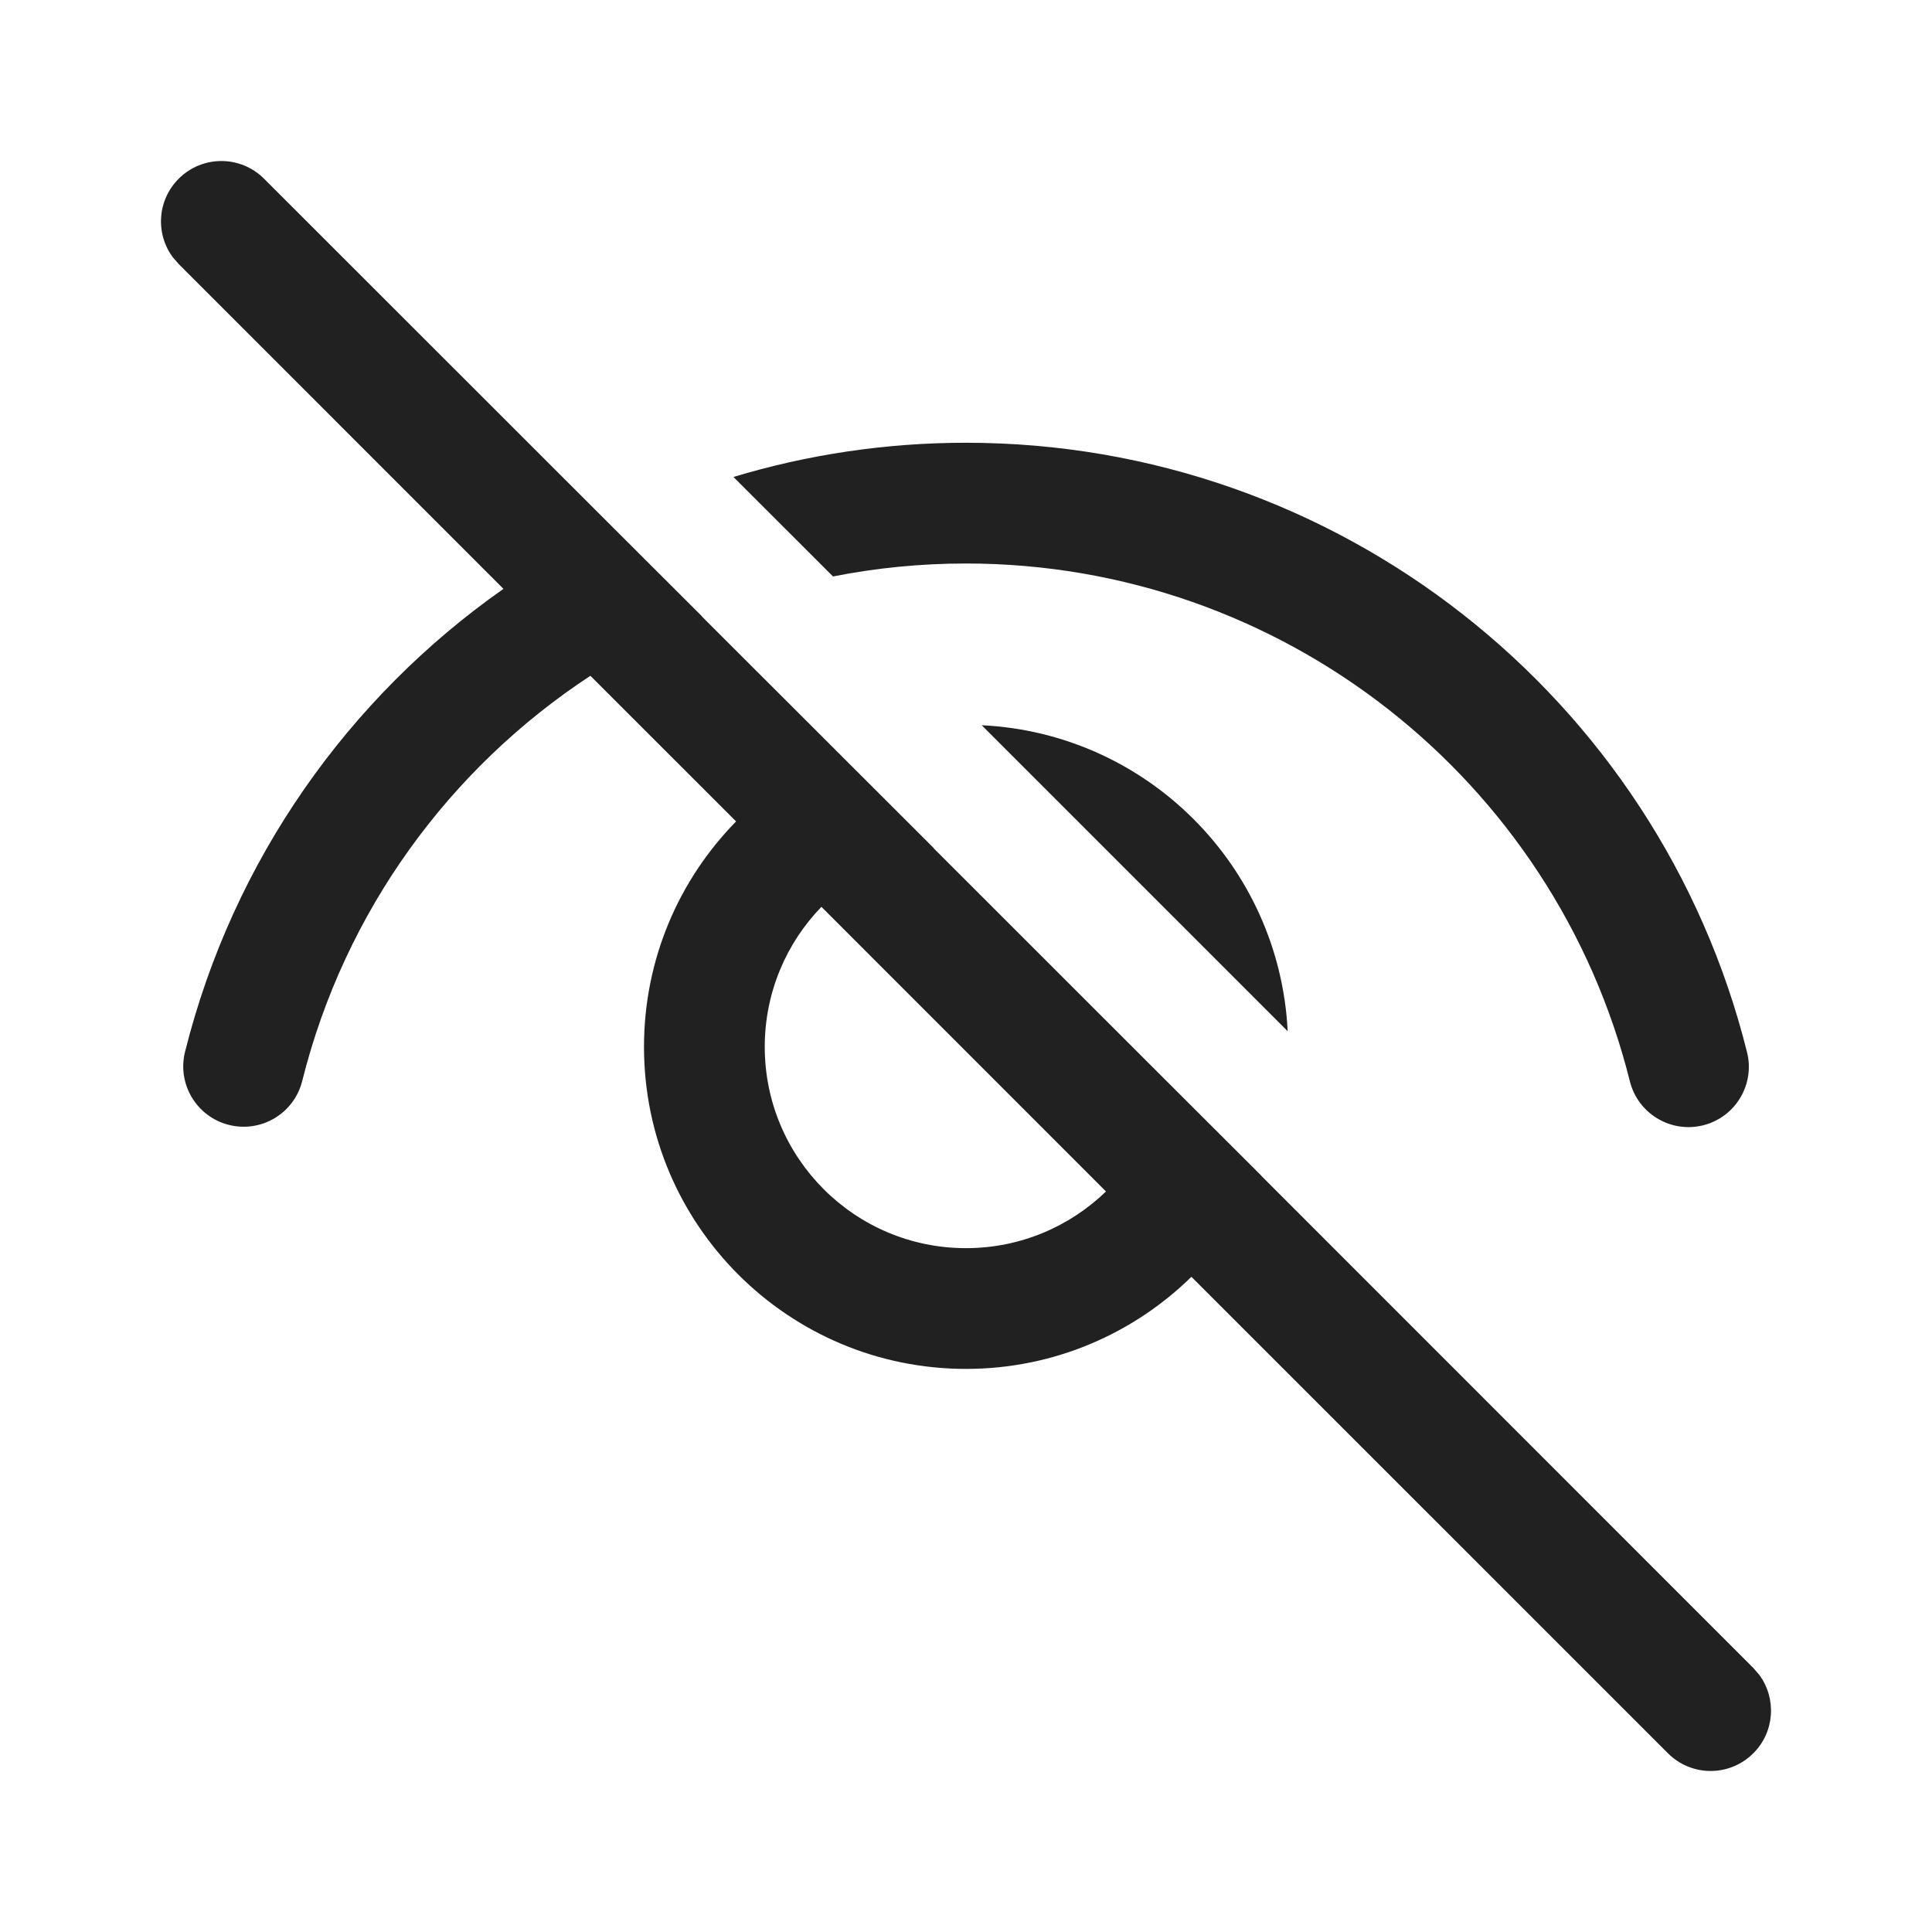
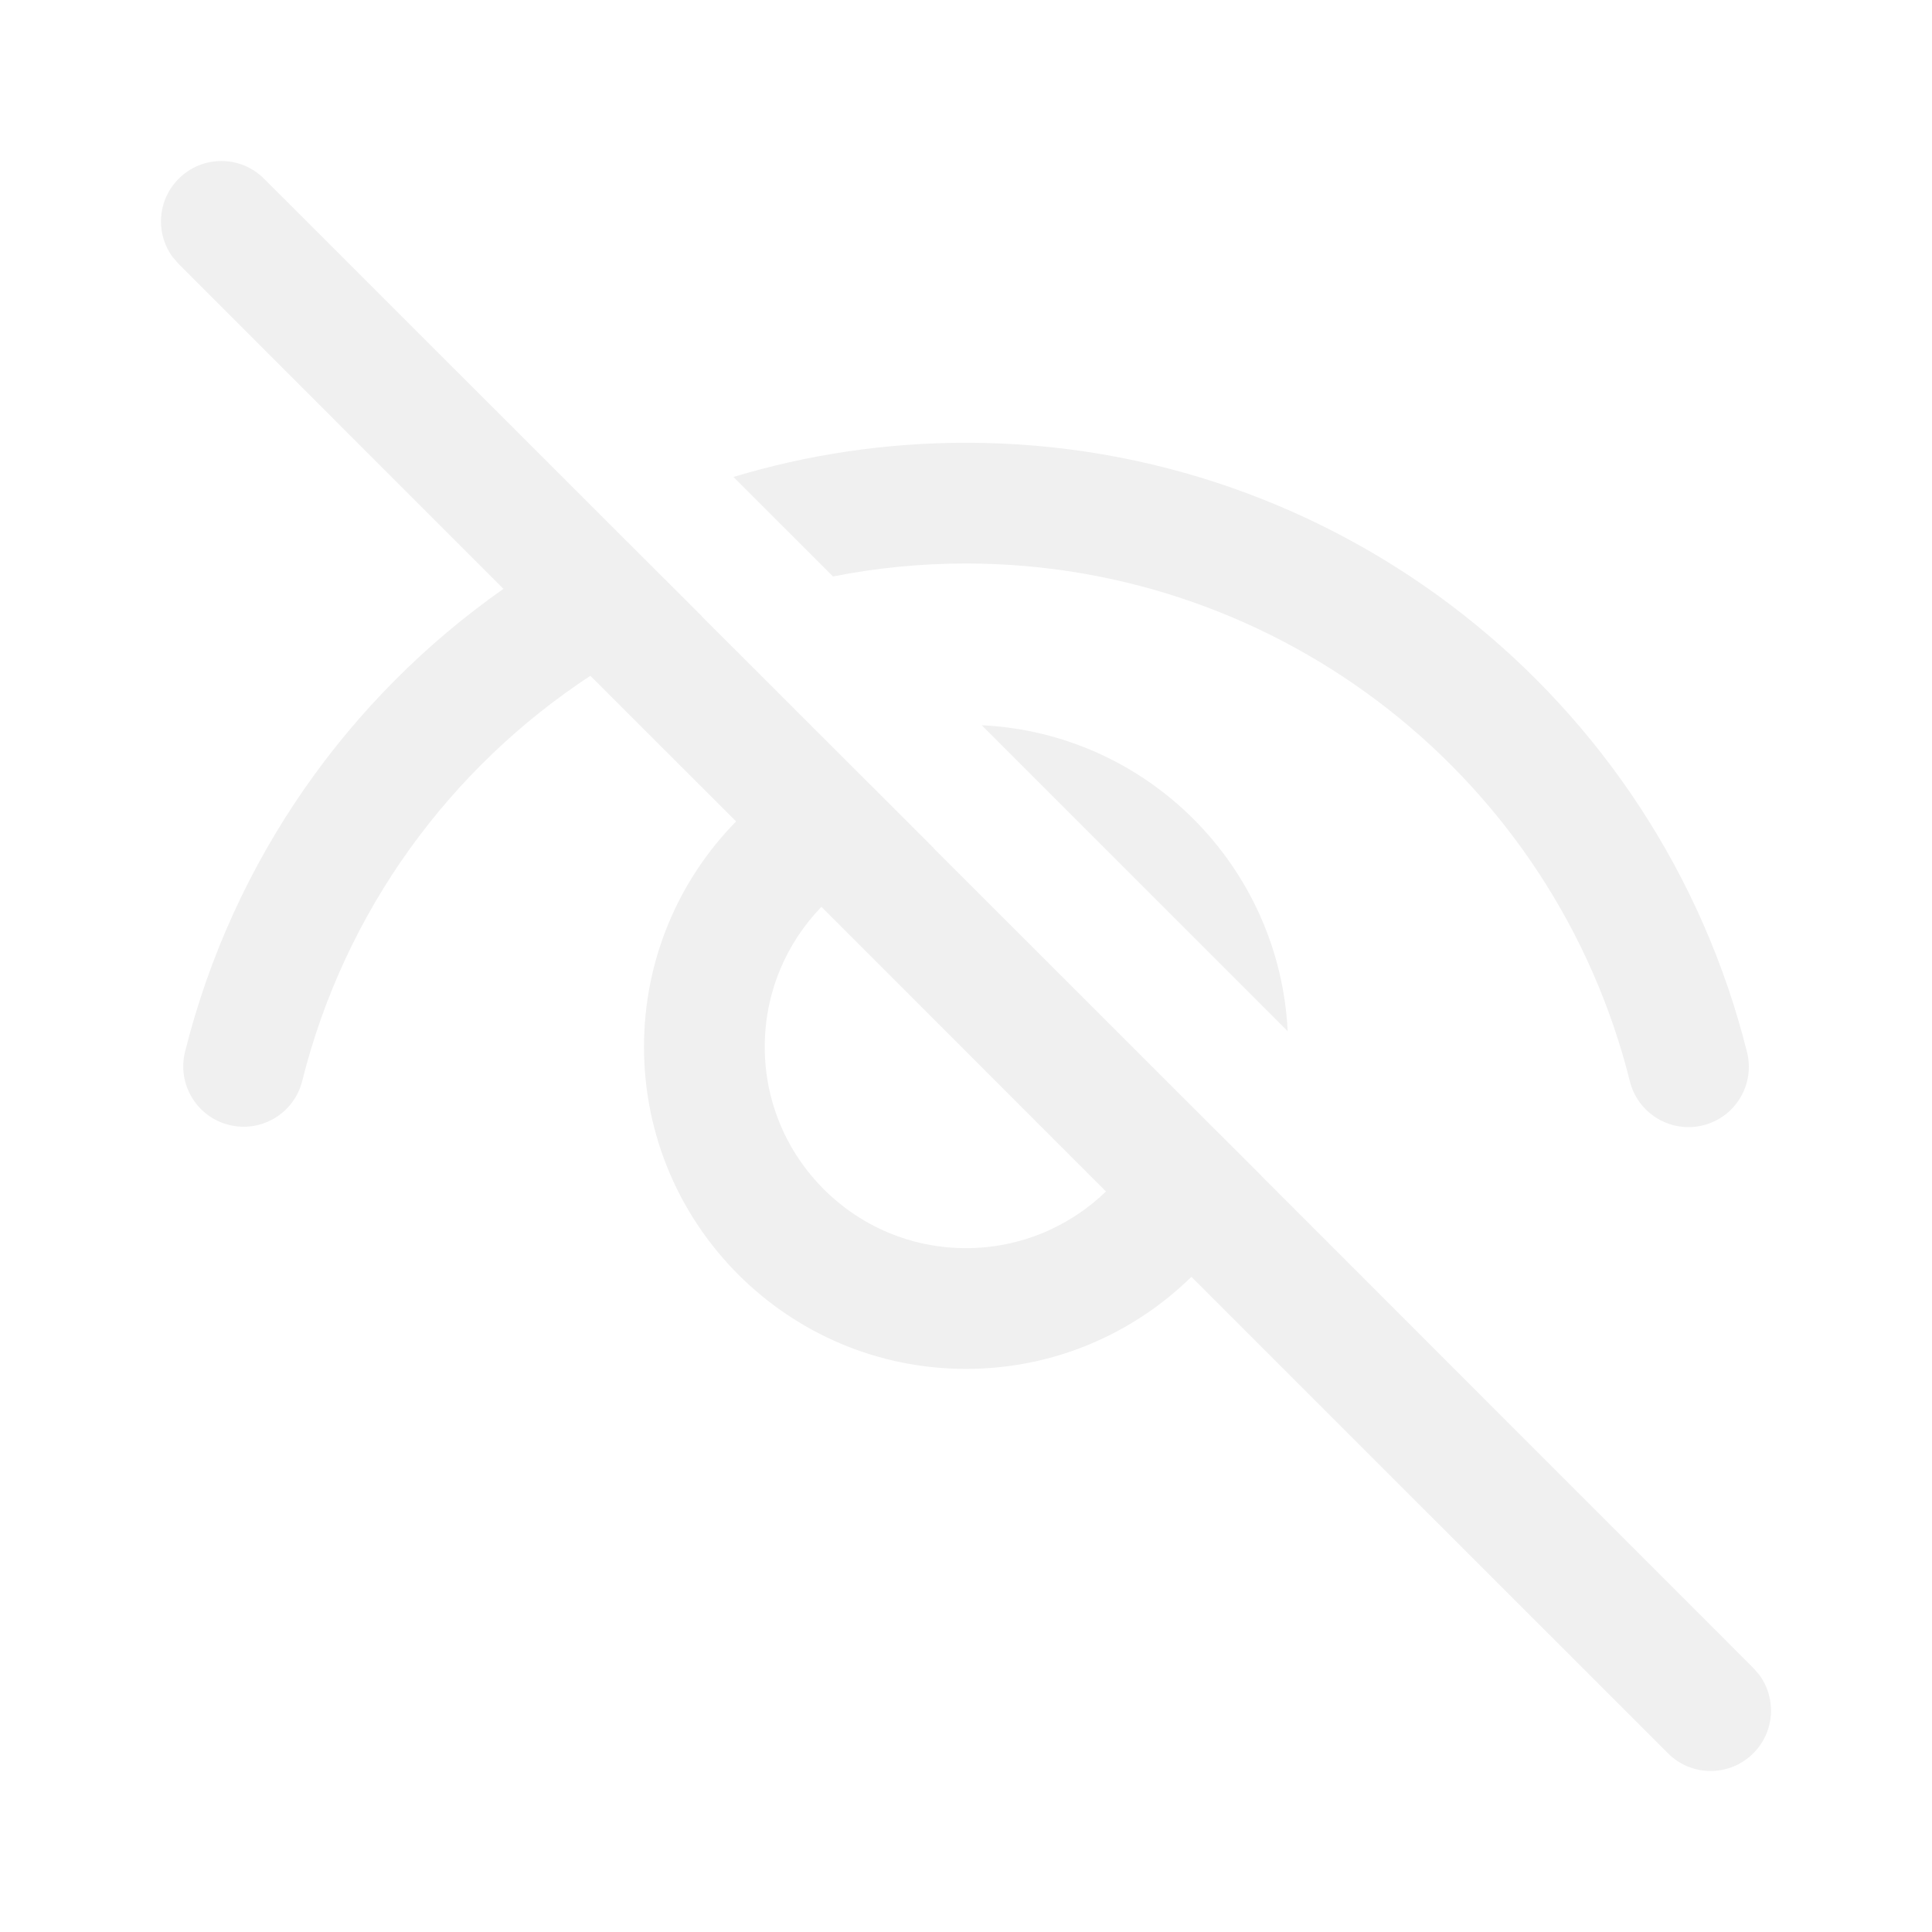
<svg xmlns="http://www.w3.org/2000/svg" viewBox="0 0 24 24" fill="none">
-   <path d="M2.22 2.22C1.953 2.486 1.929 2.903 2.147 3.196L2.22 3.28L6.254 7.315C4.332 8.664 2.896 10.68 2.299 13.064C2.198 13.466 2.442 13.873 2.844 13.974C3.246 14.075 3.653 13.831 3.754 13.429C4.283 11.313 5.591 9.539 7.334 8.395L9.144 10.204C8.436 10.926 8 11.914 8 13.005C8 15.214 9.791 17.005 12 17.005C13.09 17.005 14.079 16.568 14.8 15.861L20.72 21.78C21.013 22.073 21.487 22.073 21.78 21.78C22.047 21.514 22.071 21.097 21.853 20.804L21.78 20.72L15.667 14.605L15.668 14.604L14.468 13.406L11.598 10.537L11.6 10.536L8.719 7.658L8.72 7.656L7.587 6.525L3.28 2.22C2.987 1.927 2.513 1.927 2.22 2.22ZM10.204 11.265L13.739 14.801C13.289 15.236 12.676 15.505 12 15.505C10.619 15.505 9.5 14.385 9.5 13.005C9.5 12.329 9.768 11.715 10.204 11.265ZM12 5.5C11 5.5 10.029 5.648 9.111 5.925L10.348 7.161C10.884 7.055 11.436 7 12 7C15.923 7 19.31 9.68 20.247 13.433C20.348 13.835 20.755 14.079 21.157 13.979C21.558 13.879 21.803 13.472 21.702 13.07C20.599 8.653 16.616 5.5 12 5.5ZM12.195 9.009L15.996 12.81C15.894 10.753 14.247 9.108 12.195 9.009Z" fill="#212121" />
+   <path d="M2.22 2.22C1.953 2.486 1.929 2.903 2.147 3.196L2.22 3.28L6.254 7.315C4.332 8.664 2.896 10.68 2.299 13.064C2.198 13.466 2.442 13.873 2.844 13.974C3.246 14.075 3.653 13.831 3.754 13.429C4.283 11.313 5.591 9.539 7.334 8.395L9.144 10.204C8.436 10.926 8 11.914 8 13.005C8 15.214 9.791 17.005 12 17.005C13.09 17.005 14.079 16.568 14.8 15.861L20.72 21.78C21.013 22.073 21.487 22.073 21.78 21.78C22.047 21.514 22.071 21.097 21.853 20.804L21.78 20.72L15.667 14.605L15.668 14.604L14.468 13.406L11.598 10.537L11.6 10.536L8.719 7.658L8.72 7.656L7.587 6.525L3.28 2.22C2.987 1.927 2.513 1.927 2.22 2.22ZM10.204 11.265L13.739 14.801C13.289 15.236 12.676 15.505 12 15.505C10.619 15.505 9.5 14.385 9.5 13.005C9.5 12.329 9.768 11.715 10.204 11.265ZM12 5.5C11 5.5 10.029 5.648 9.111 5.925L10.348 7.161C10.884 7.055 11.436 7 12 7C15.923 7 19.31 9.68 20.247 13.433C20.348 13.835 20.755 14.079 21.157 13.979C21.558 13.879 21.803 13.472 21.702 13.07C20.599 8.653 16.616 5.5 12 5.5ZM12.195 9.009L15.996 12.81C15.894 10.753 14.247 9.108 12.195 9.009Z" fill="#f0f0f0" />
</svg>
